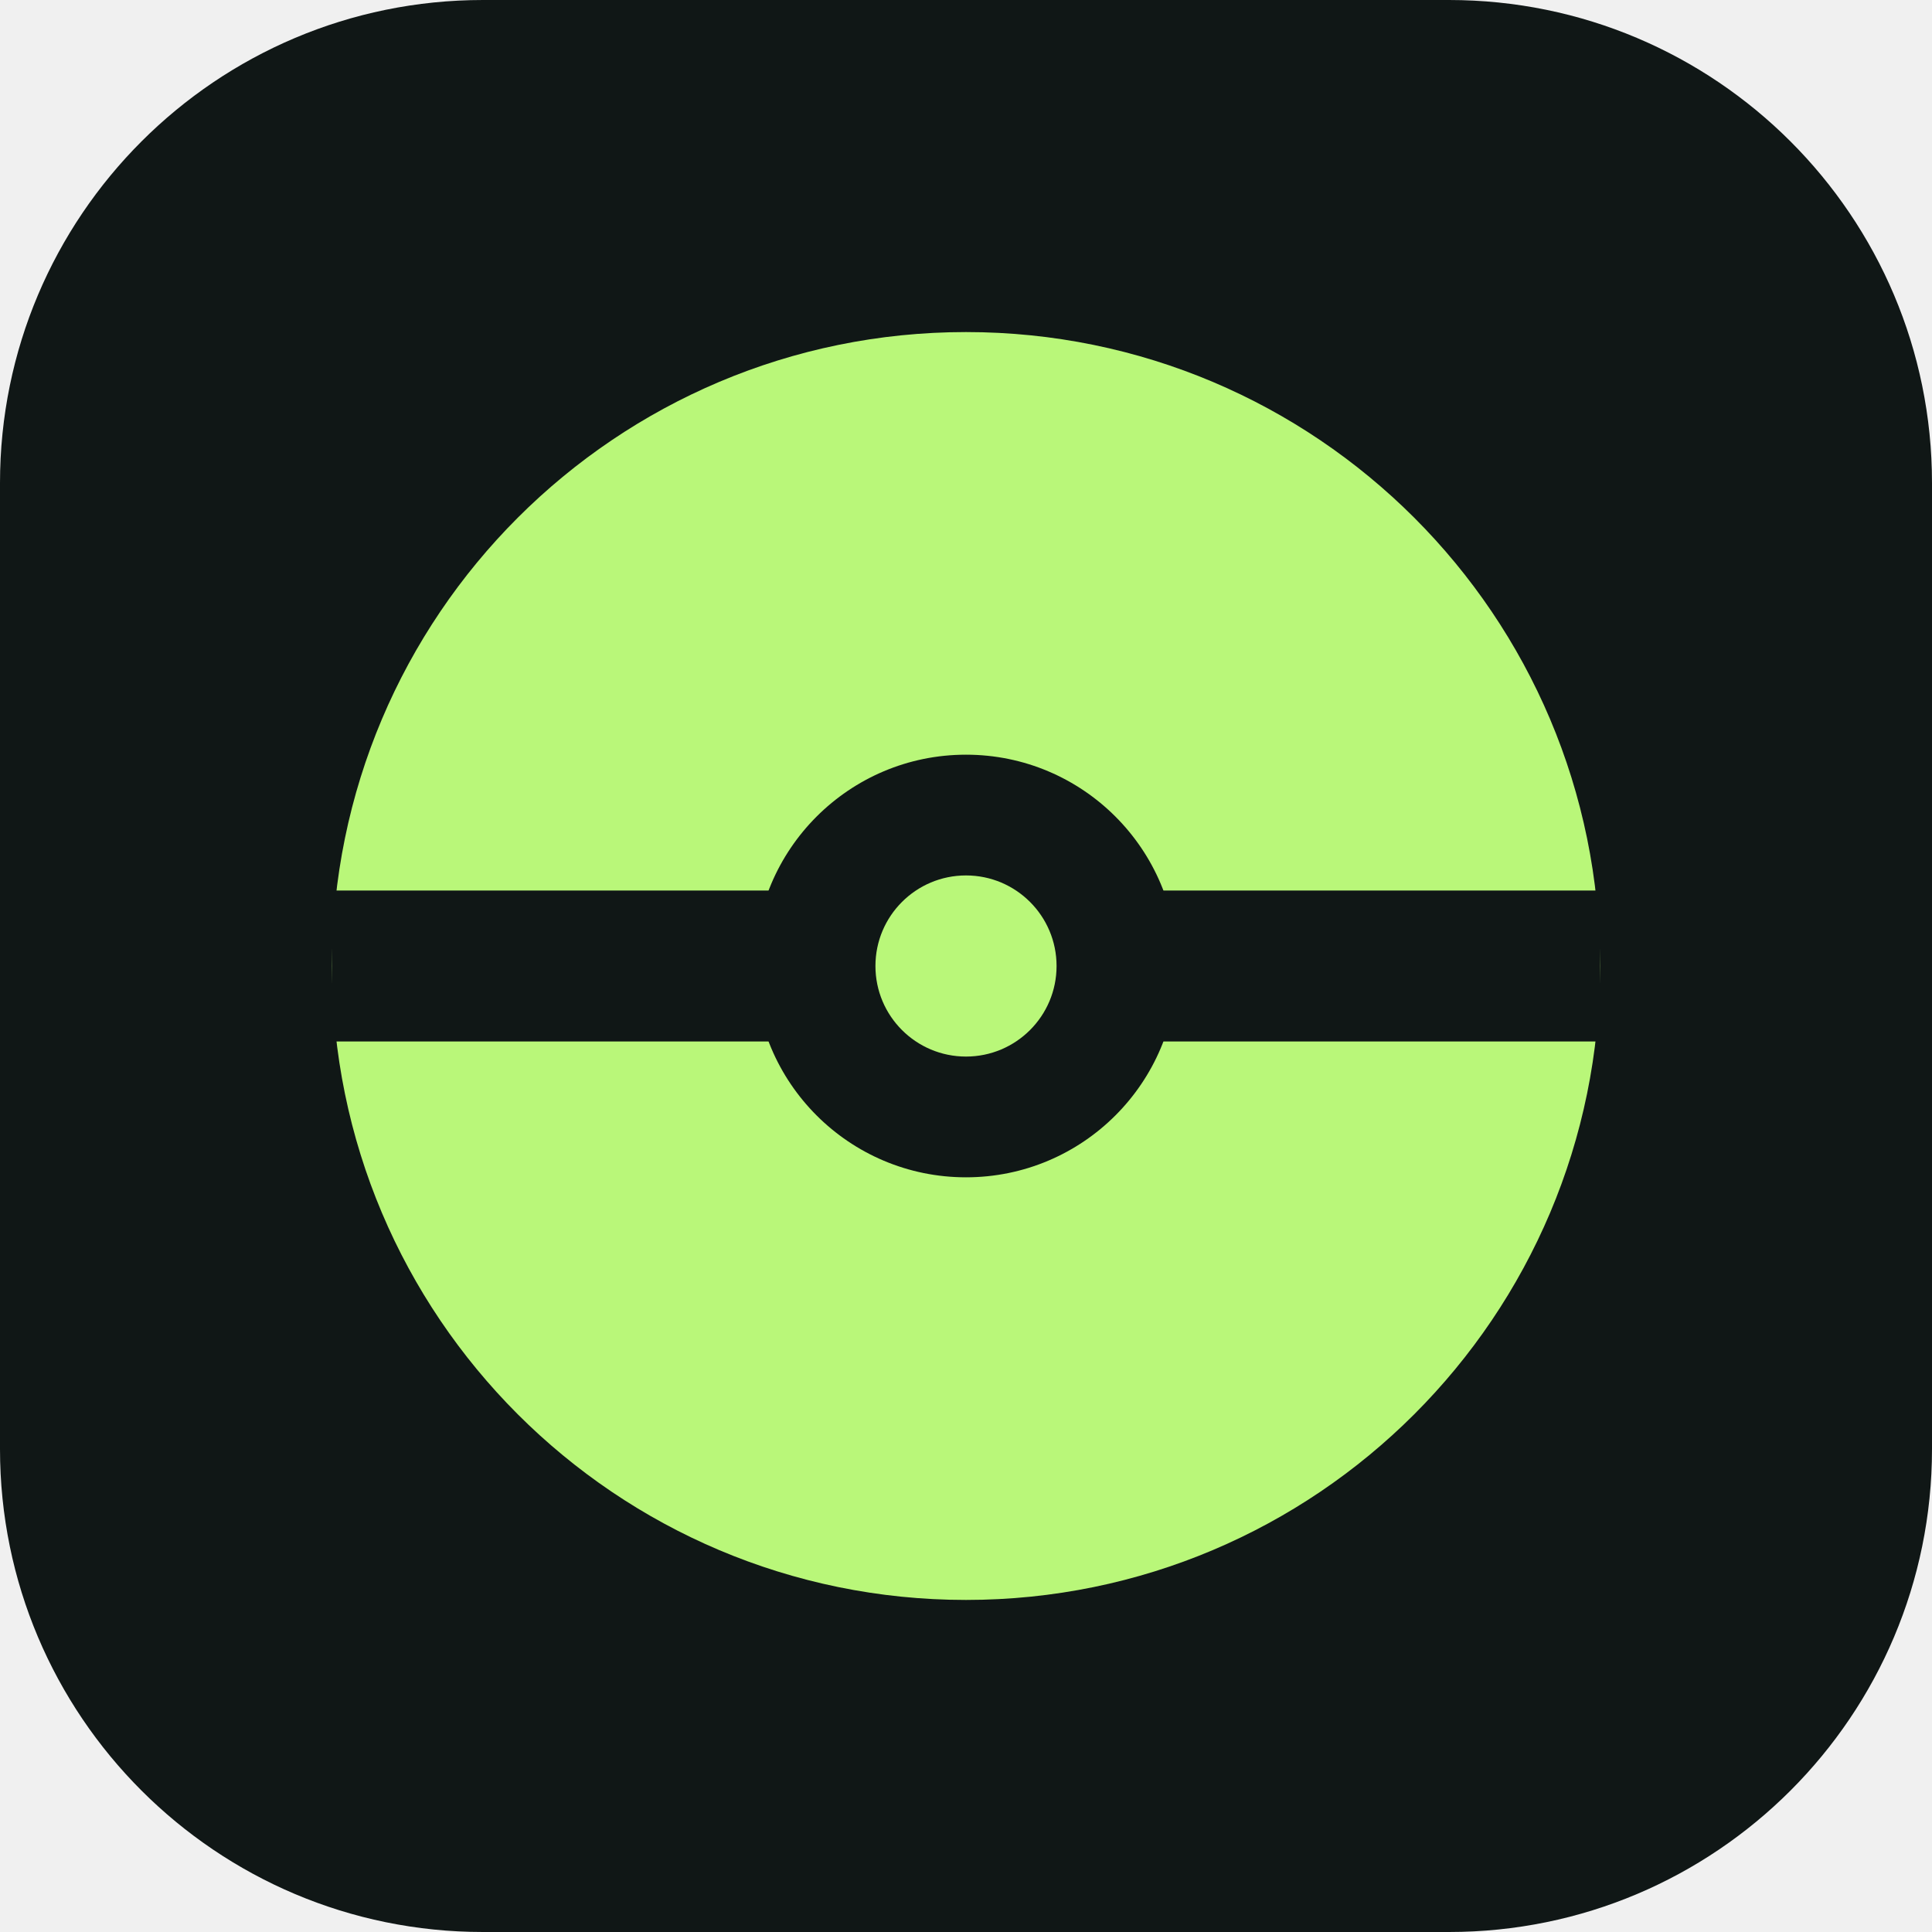
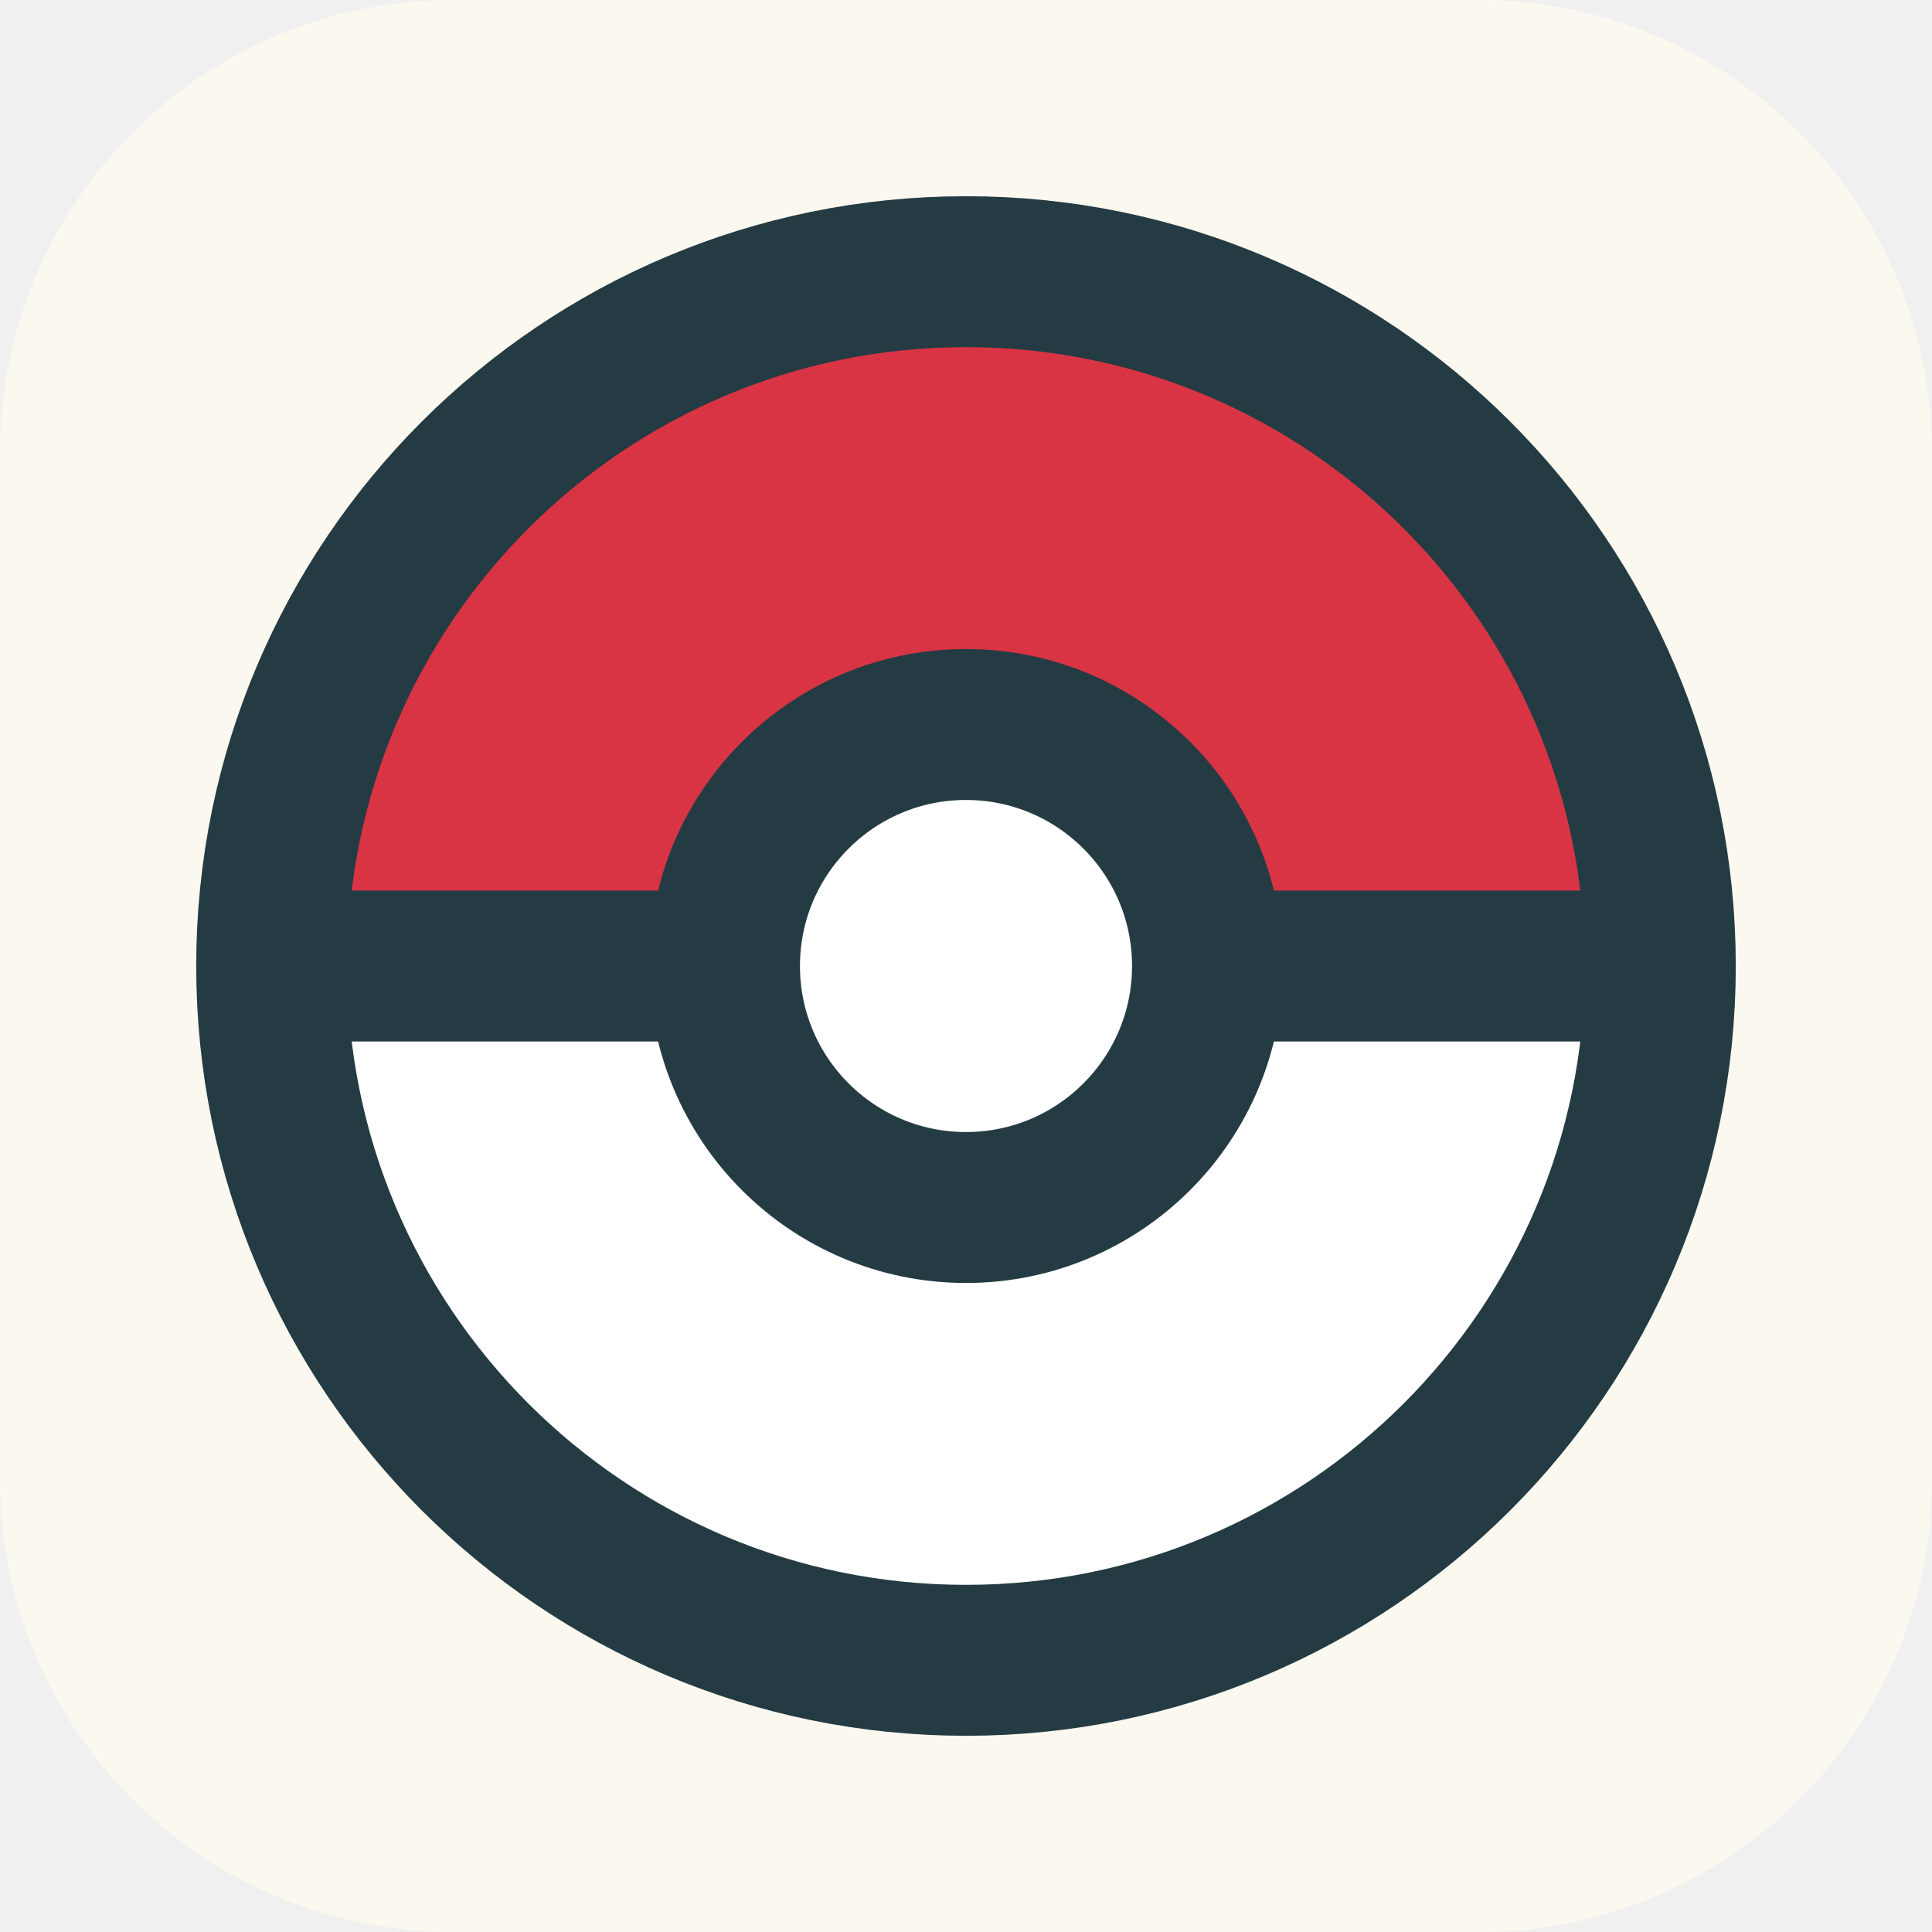
<svg xmlns="http://www.w3.org/2000/svg" viewBox="0 0 64 64">
-   <rect width="64" height="64" rx="16" fill="#101716" />
-   <circle cx="32" cy="32" r="21" fill="#b9f779" />
-   <path d="M11 32h42" stroke="#101716" stroke-width="5" />
-   <circle cx="32" cy="32" r="7" fill="#101716" />
-   <circle cx="32" cy="32" r="3" fill="#b9f779" />
+   <rect width="64" height="64" rx="15" fill="#faf8ef" />
+   <circle cx="32" cy="32" r="23" fill="#fff" />
+   <path d="M9 32a23 23 0 0 1 46 0" fill="#d93444" />
+   <circle cx="32" cy="32" r="23" fill="none" stroke="#253b43" stroke-width="5" />
+   <path d="M9 32h46" stroke="#253b43" stroke-width="5" />
+   <circle cx="32" cy="32" r="8" fill="#fff" stroke="#253b43" stroke-width="5" />
</svg>
